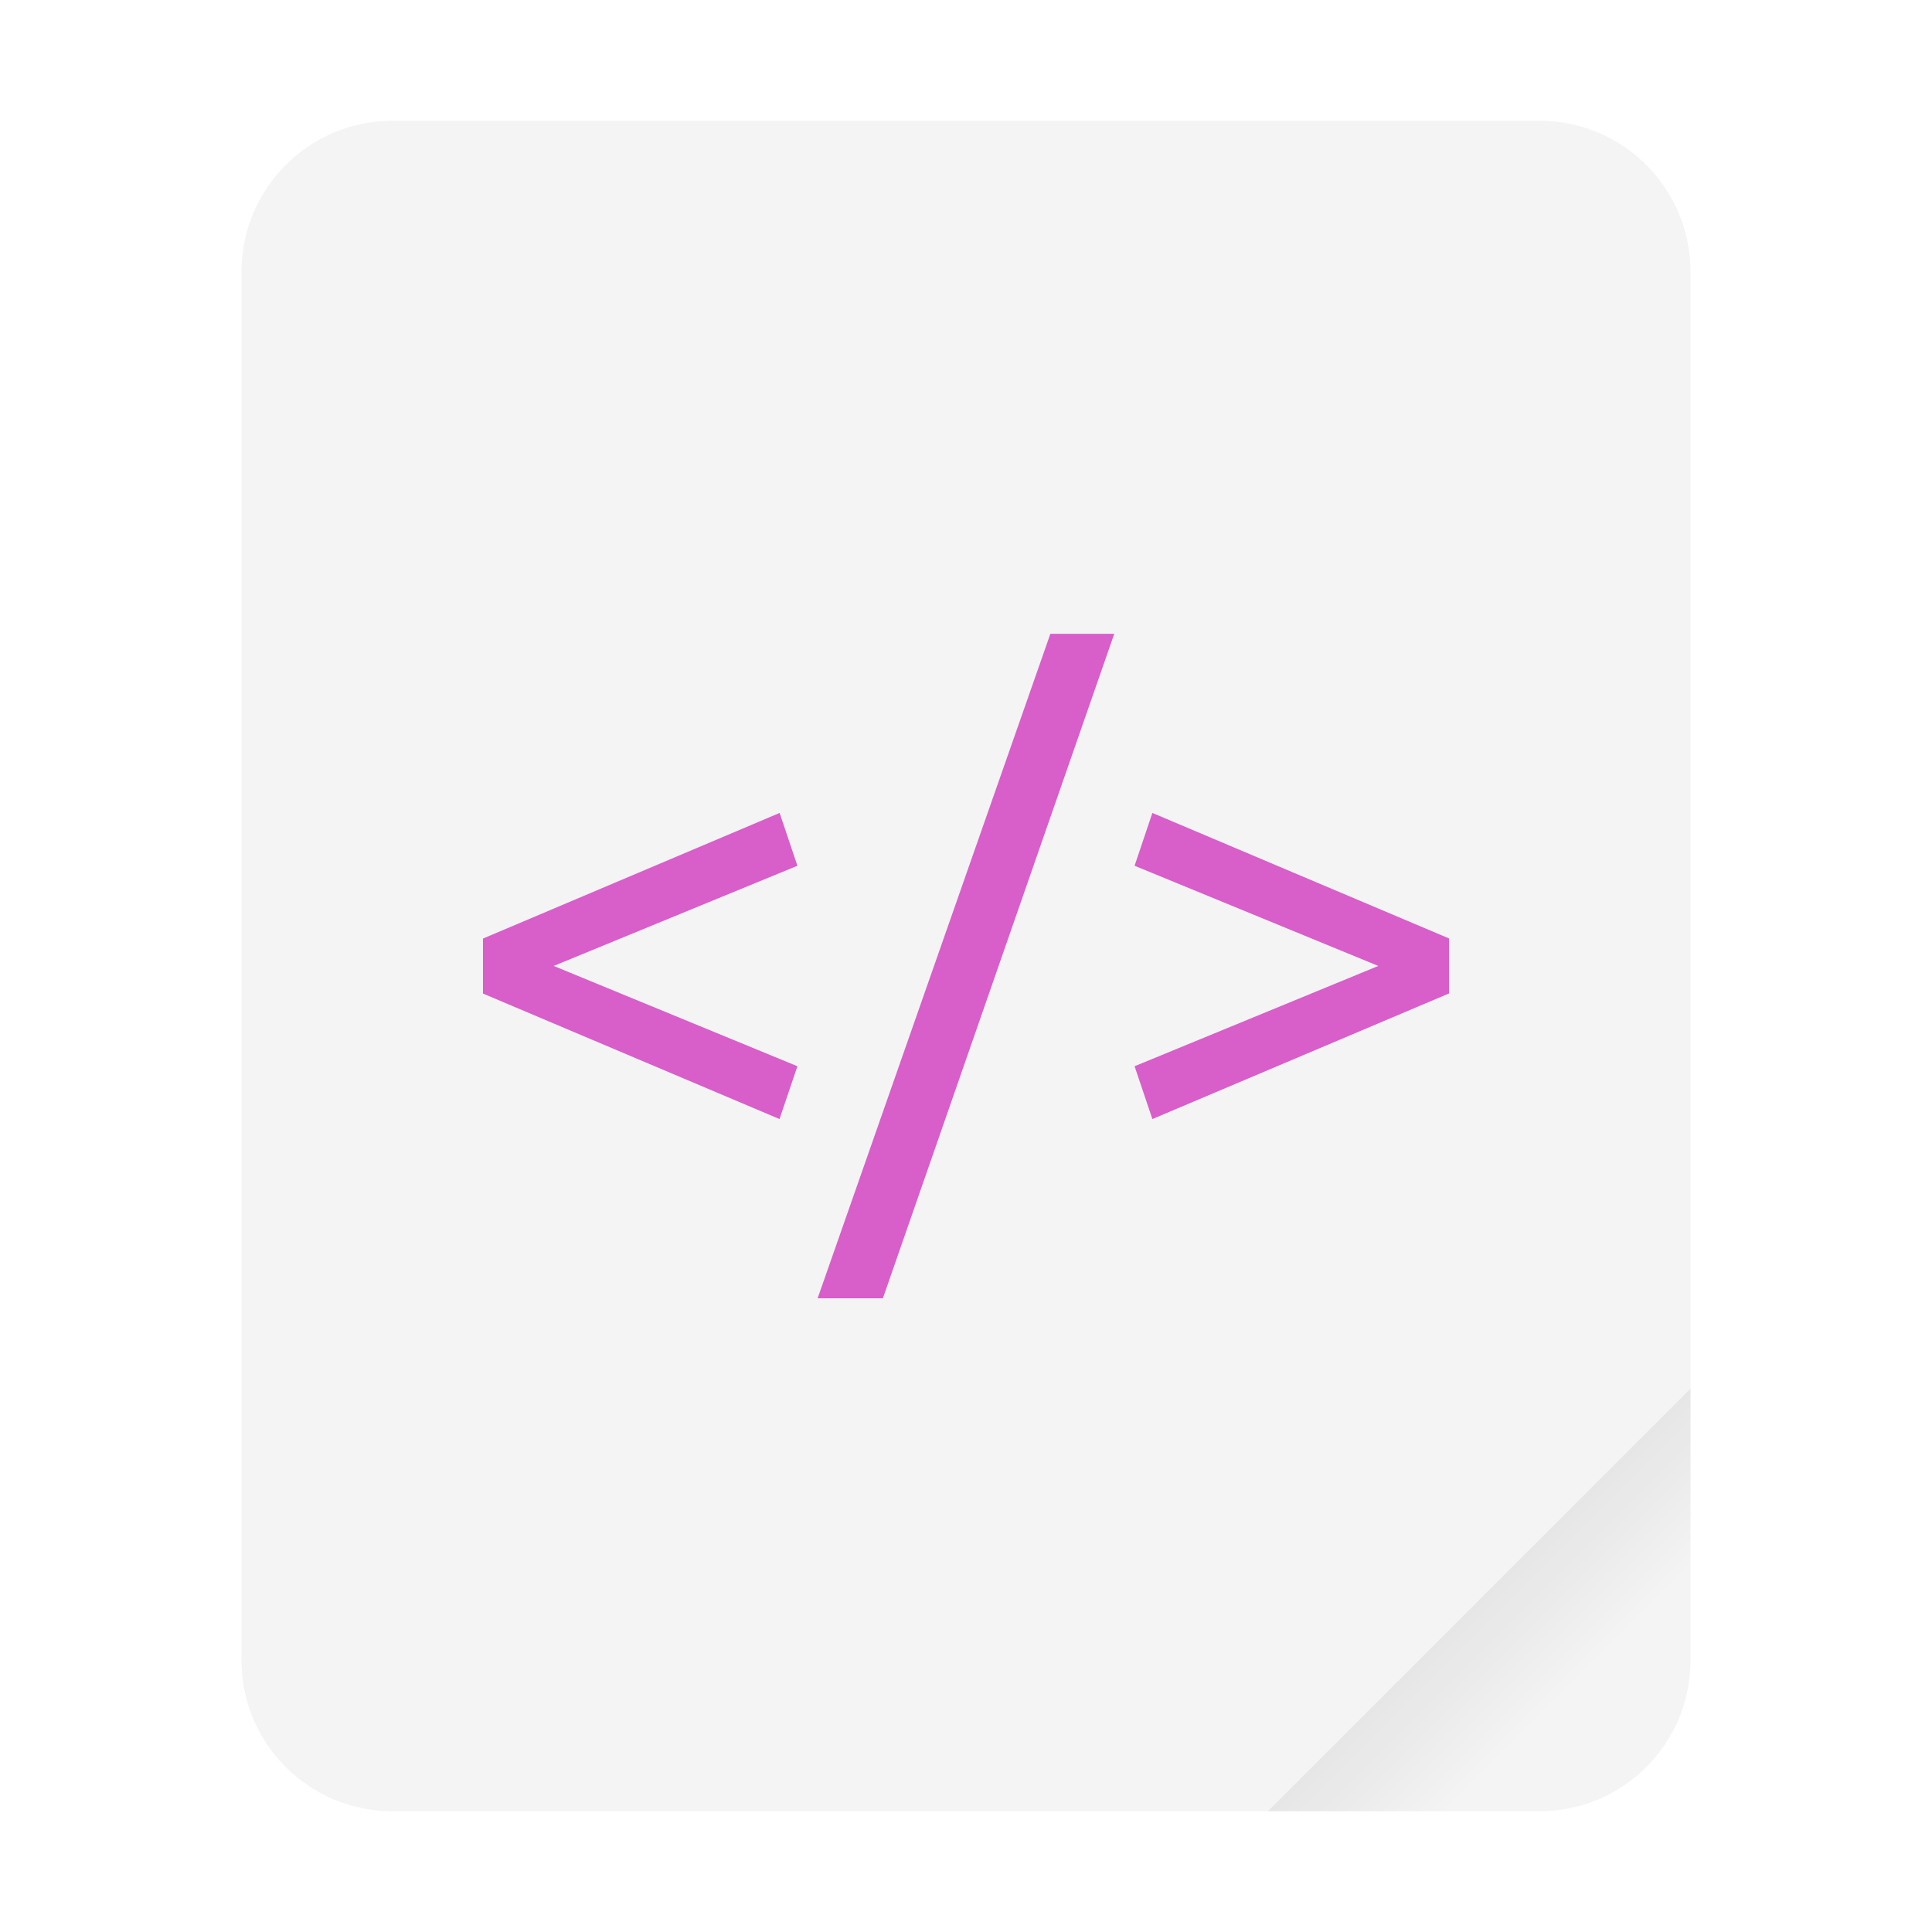
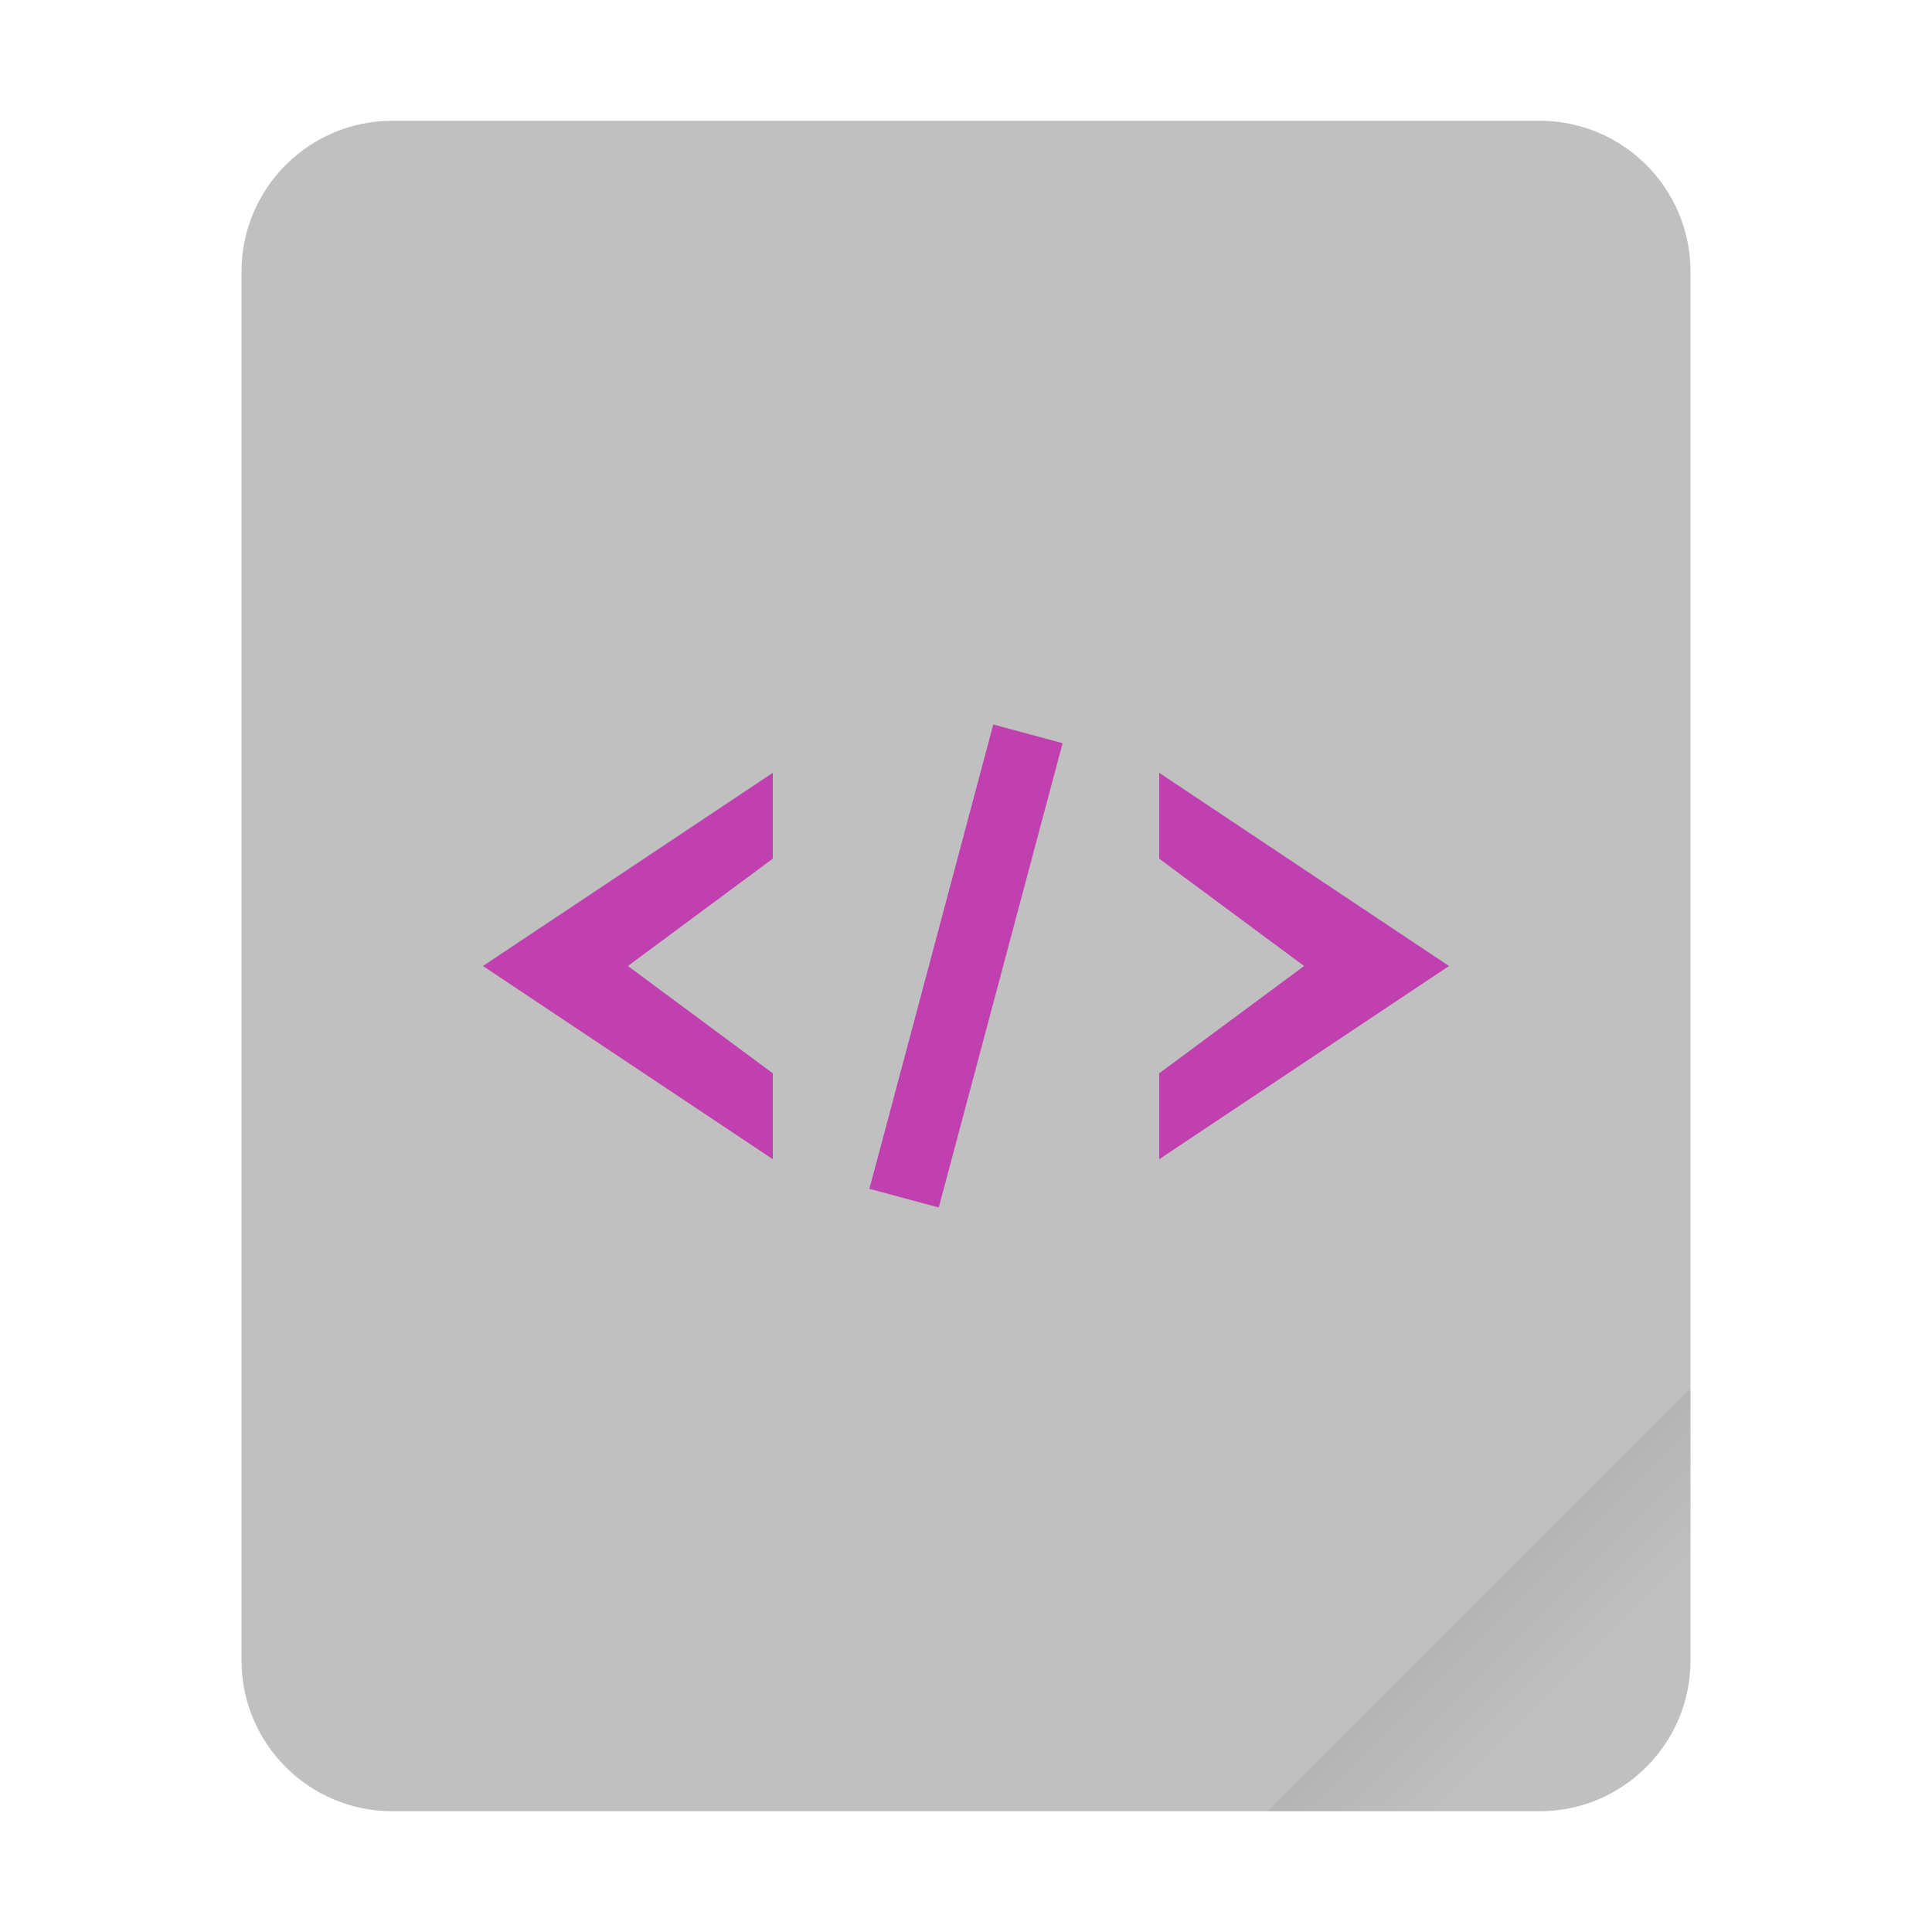
- <svg xmlns="http://www.w3.org/2000/svg" width="64" height="64" viewBox="0 0 16.933 16.933">
-   <defs>
+ <svg xmlns="http://www.w3.org/2000/svg" width="64" height="64" viewBox="0 0 16.933 16.933" version="1.1" id="svg14838">
+   <defs id="defs14826">
    <linearGradient id="a" x1="49.571" x2="51.714" y1="52.714" y2="54.857" gradientTransform="translate(-68.667 -72.001) scale(2.3333)" gradientUnits="userSpaceOnUse">
-       <stop offset="0" />
-       <stop stop-opacity="0" offset="1" />
+       <stop offset="0" id="stop14821" />
+       <stop stop-opacity="0" offset="1" id="stop14823" />
    </linearGradient>
  </defs>
-   <g transform="scale(.26458)">
-     <rect x="8" y="4" width="48" height="56" ry="5" fill="#f4f4f4" style="paint-order:stroke fill markers" />
-     <path d="M56 46 42 60h9c2.77 0 5-2.23 5-5z" fill="url(#a)" fill-rule="evenodd" opacity=".1" style="paint-order:stroke fill markers" />
+   <g transform="scale(.26458)" id="g14832">
+     <rect x="8" y="4" width="48" height="56" ry="5" fill="#f4f4f4" style="paint-order:stroke fill markers;fill:#c0c0c0;fill-opacity:1" id="rect14828" />
+     <path d="M56 46 42 60h9c2.77 0 5-2.23 5-5z" fill="url(#a)" fill-rule="evenodd" opacity=".1" style="paint-order:stroke fill markers" id="path14830" />
  </g>
-   <g fill="#d85eca">
-     <path d="m4.853 8.466 2.136.879-.157.463-2.599-1.1v-.482l2.6-1.101.156.463zM7.738 11.379h-.572l2.04-5.824h.56zM9.944 7.588l.156-.463 2.6 1.1v.482l-2.6 1.101-.156-.463 2.136-.879z" />
+   <g id="g279" transform="matrix(0.2412624,0,0,0.2116625,1.161658,0.3175538)" style="fill:#bf40ae;fill-opacity:1">
+     <path d="m 23.259,30.5 -10.528,8 10.528,8 V 42.944 L 17.995,38.5 23.259,34.056 Z" style="fill:#bf40ae;fill-opacity:1;stroke-width:0.97" id="path415" />
+     <path style="fill:#bf40ae;fill-opacity:1;stroke-width:0.932" d="M 31.268,28.5 26.769,47.726 29.288,48.5 33.787,29.274 Z" id="path14" />
+     <path d="m 37.296,30.5 v 3.556 L 42.56,38.5 37.296,42.944 V 46.5 l 10.528,-8 z" style="fill:#bf40ae;fill-opacity:1;stroke-width:0.97" id="path385" />
  </g>
</svg>
